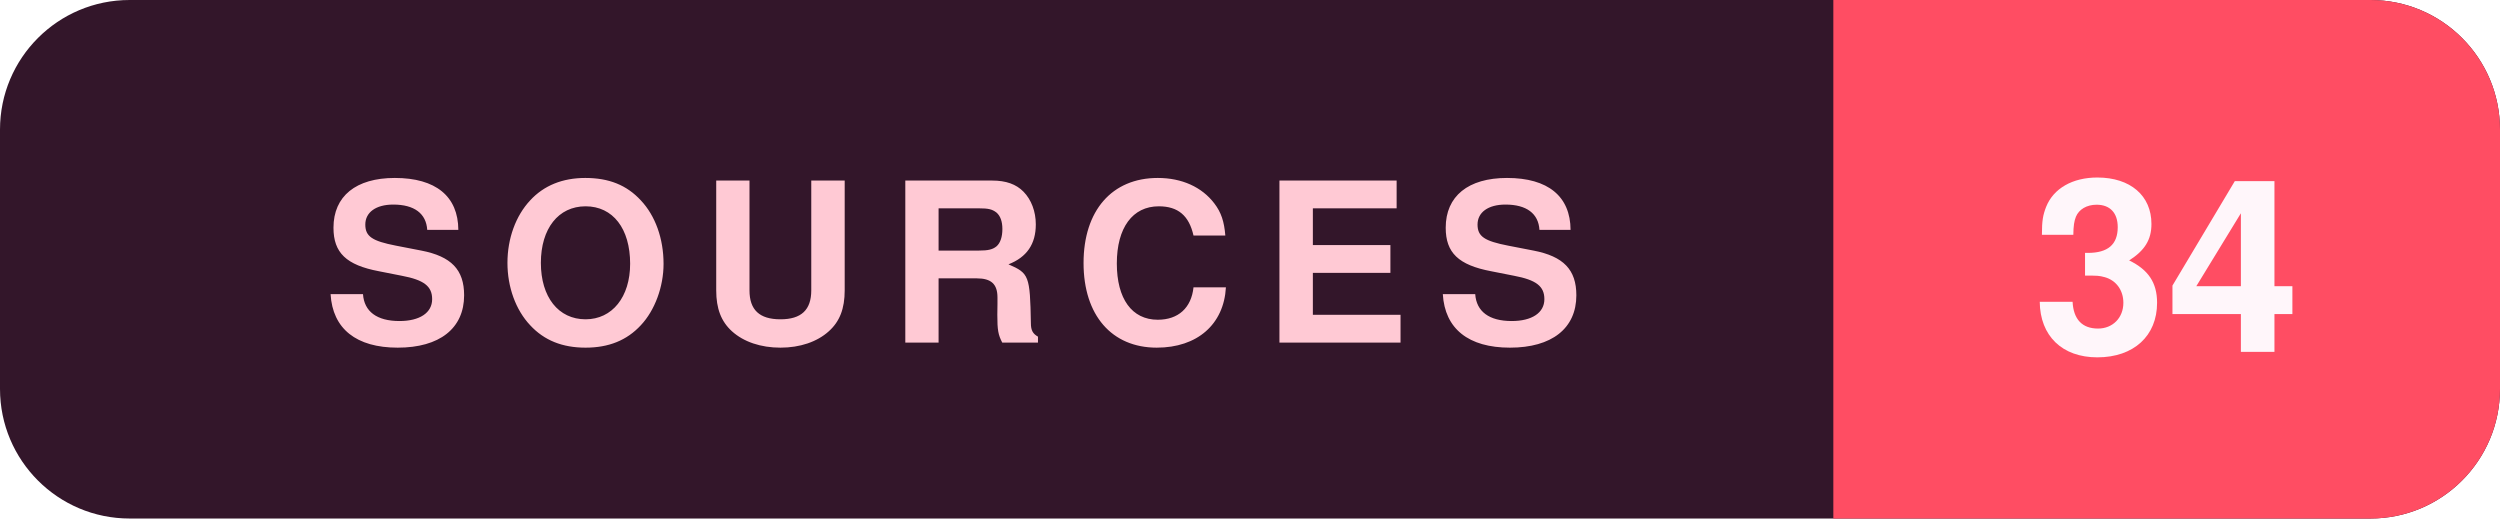
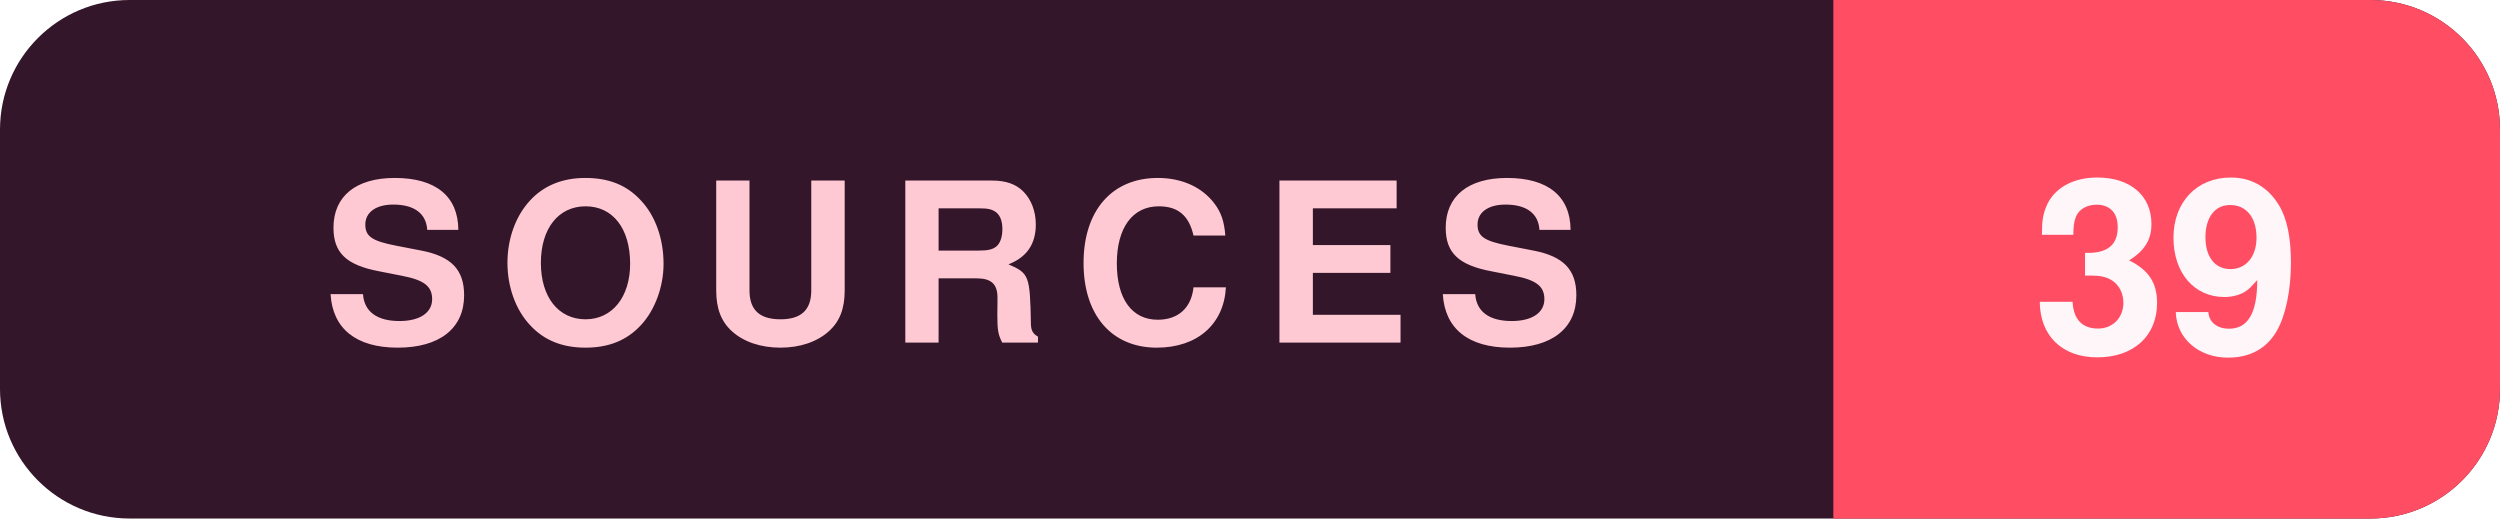
- <svg xmlns="http://www.w3.org/2000/svg" width="270" height="56" viewBox="0 0 270 56" role="img" aria-label="34 sources">
+ <svg xmlns="http://www.w3.org/2000/svg" width="270" height="56" viewBox="0 0 270 56" role="img" aria-label="39 sources">
  <rect x="0" y="0" width="270" height="56" rx="14" fill="#33162a" />
  <path d="M198 0 h58 a14 14 0 0 1 14 14 v28 a14 14 0 0 1 -14 14 h-58 Z" fill="#ff4d63" />
  <text x="103" y="37" text-anchor="middle" font-family="-apple-system, 'Segoe UI', Helvetica, Arial, sans-serif" font-size="24" font-weight="700" letter-spacing="3" fill="#ffc9d4">SOURCES</text>
-   <text x="234" y="38" text-anchor="middle" font-family="-apple-system, 'Segoe UI', Helvetica, Arial, sans-serif" font-size="26" font-weight="800" fill="#fff6fa">34</text>
+   <text x="234" y="38" text-anchor="middle" font-family="-apple-system, 'Segoe UI', Helvetica, Arial, sans-serif" font-size="26" font-weight="800" fill="#fff6fa">39</text>
</svg>
